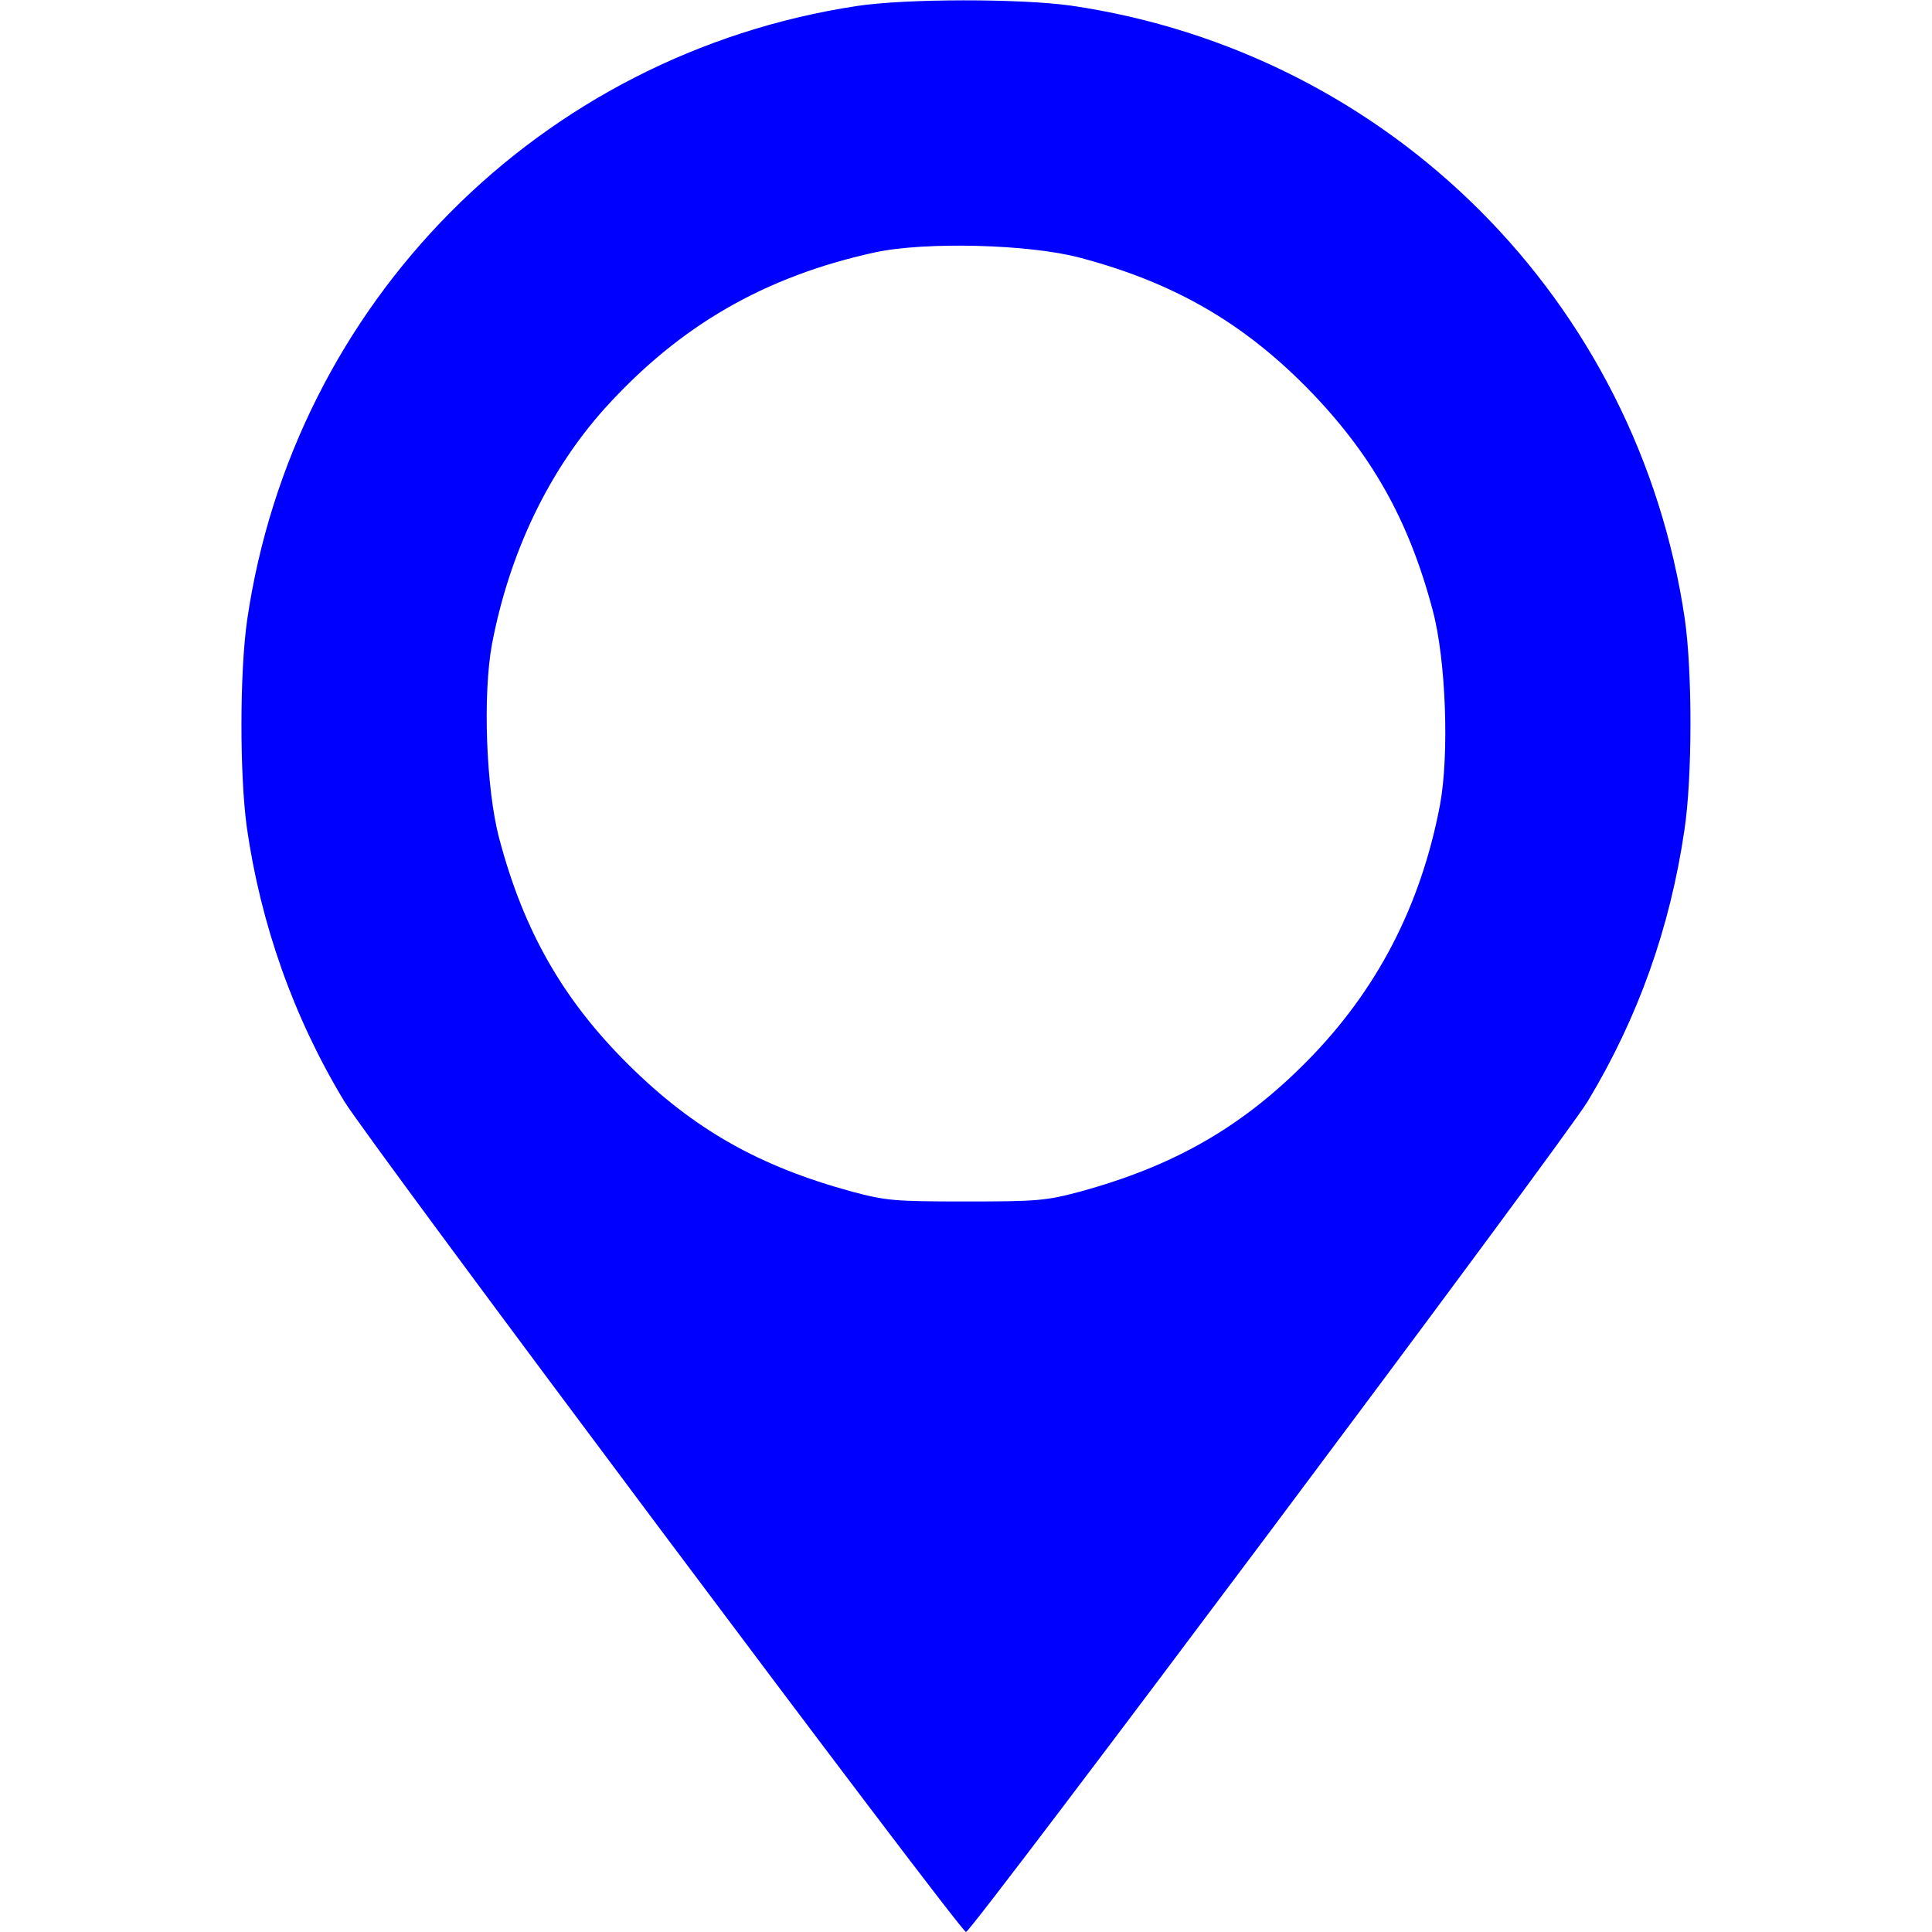
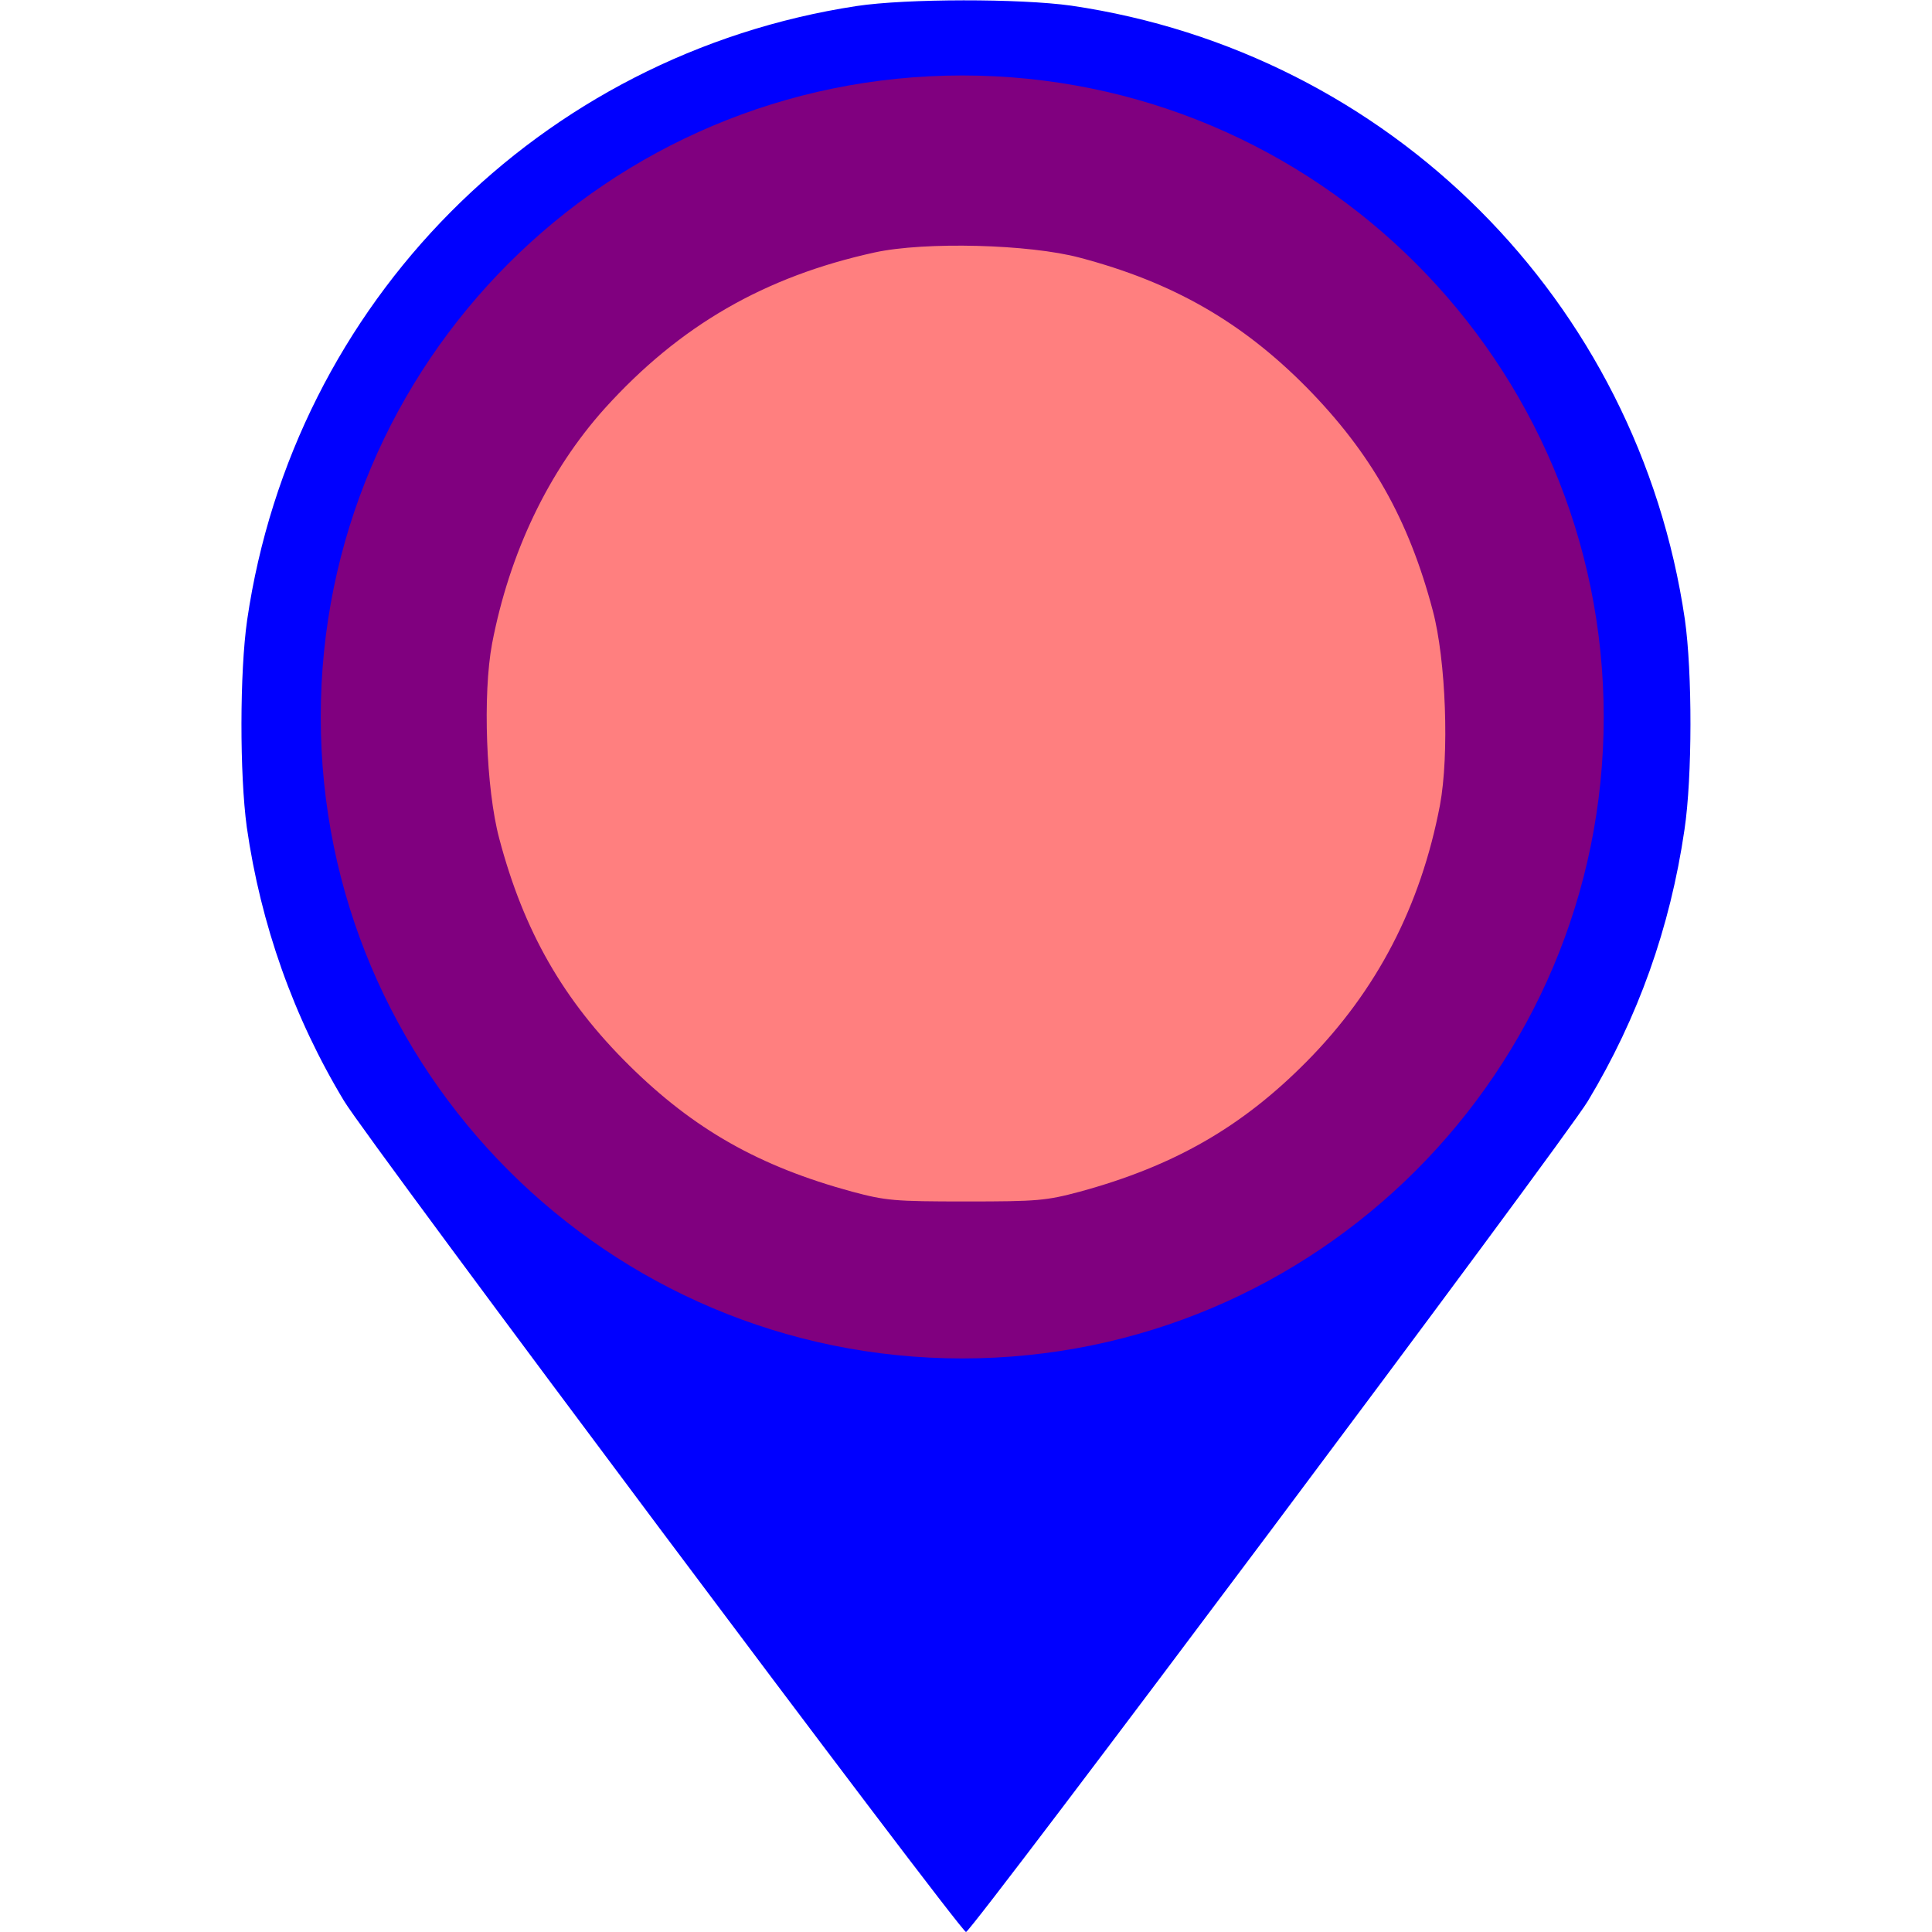
<svg xmlns="http://www.w3.org/2000/svg" version="1.0" width="51pt" height="51pt" viewBox="0 0 512 512">
  <g transform="translate(0,512) scale(0.1,-0.1)" fill="blue" stroke="none">
    <path d="M2270 5104 c-839 -128 -1492 -786 -1615 -1627 -20 -139 -20 -409 -1 -549 37 -258 124 -504 258 -726 61 -102 1633 -2202 1648 -2202 15 0 1587 2100 1648 2202 133 221 218 459 256 719 21 140 21 418 1 558 -124 844 -782 1502 -1626 1626 -135 19 -437 19 -569 -1z m592 -667 c246 -65 429 -170 601 -344 170 -173 270 -349 334 -591 35 -131 44 -382 19 -516 -51 -267 -167 -491 -353 -679 -172 -174 -352 -277 -601 -345 -90 -24 -112 -26 -302 -26 -190 0 -212 2 -302 26 -246 67 -419 165 -591 335 -174 172 -279 355 -344 601 -35 131 -44 382 -19 516 46 240 149 457 299 624 198 219 423 349 715 413 133 29 410 22 544 -14z" />
  </g>
+   <ellipse opacity="0.5" stroke="null" ry="170" rx="170" id="svg_3" cy="190" cx="255" fill="red" />
</svg>
